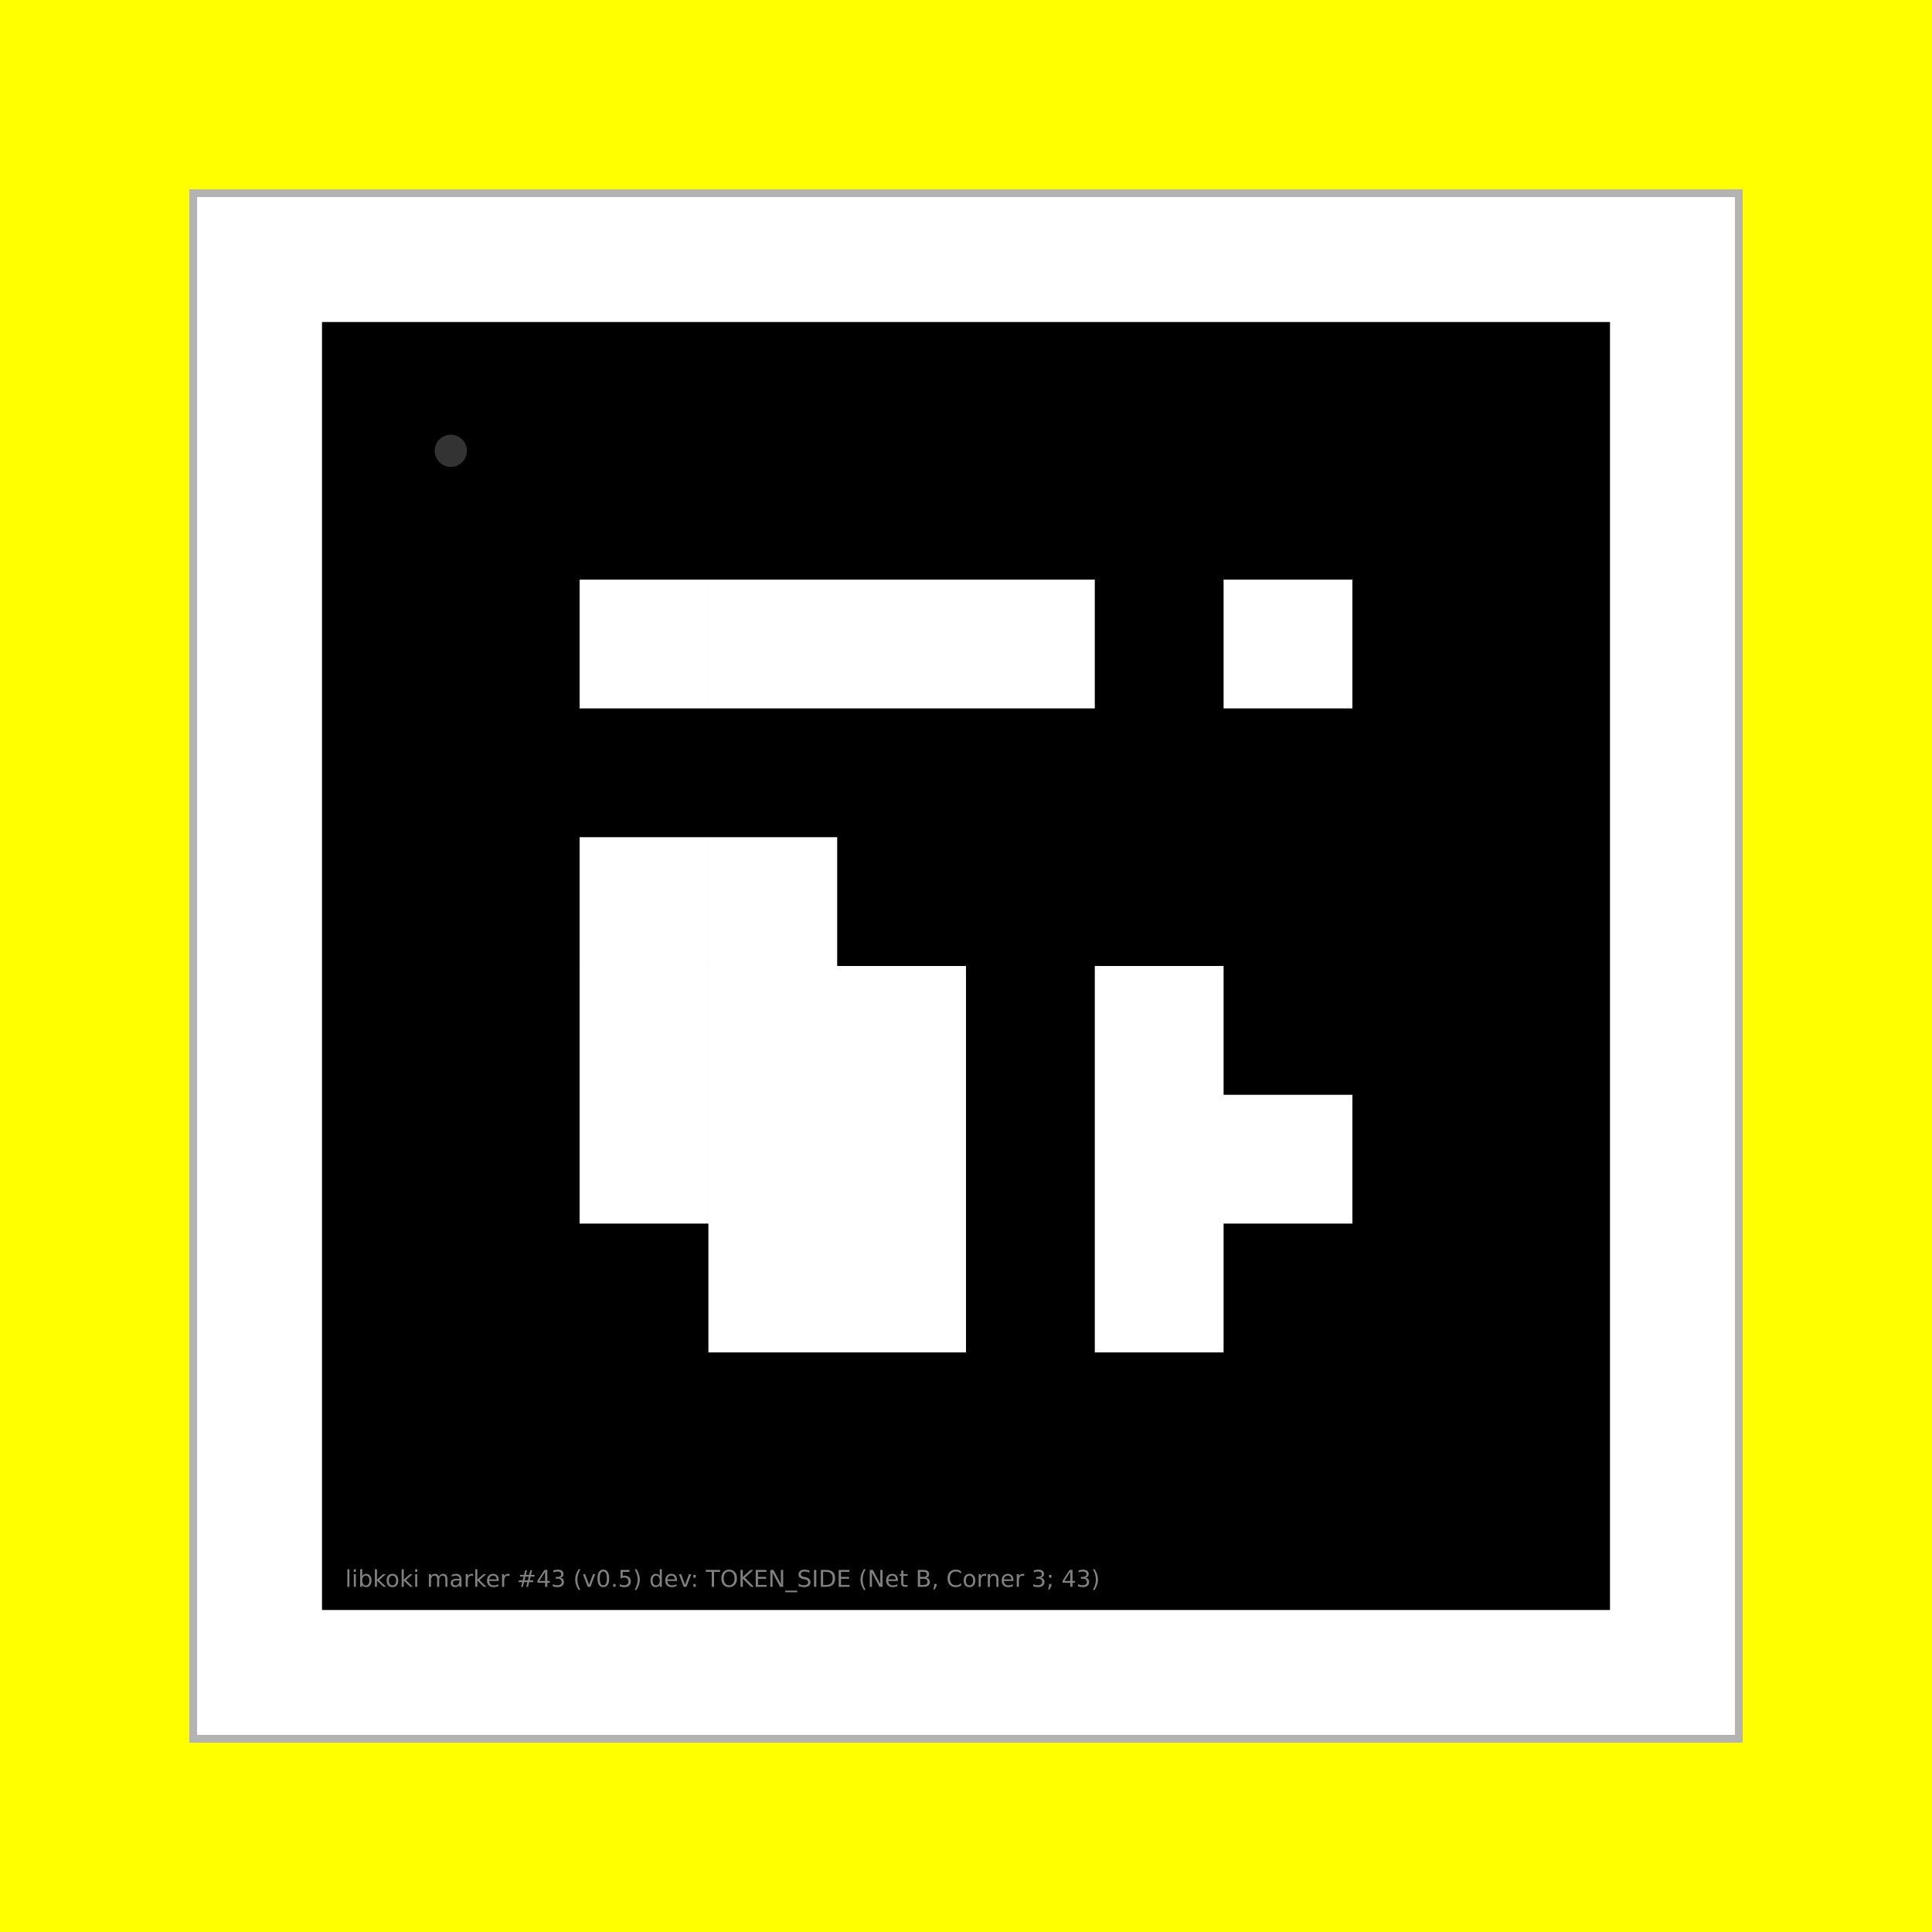
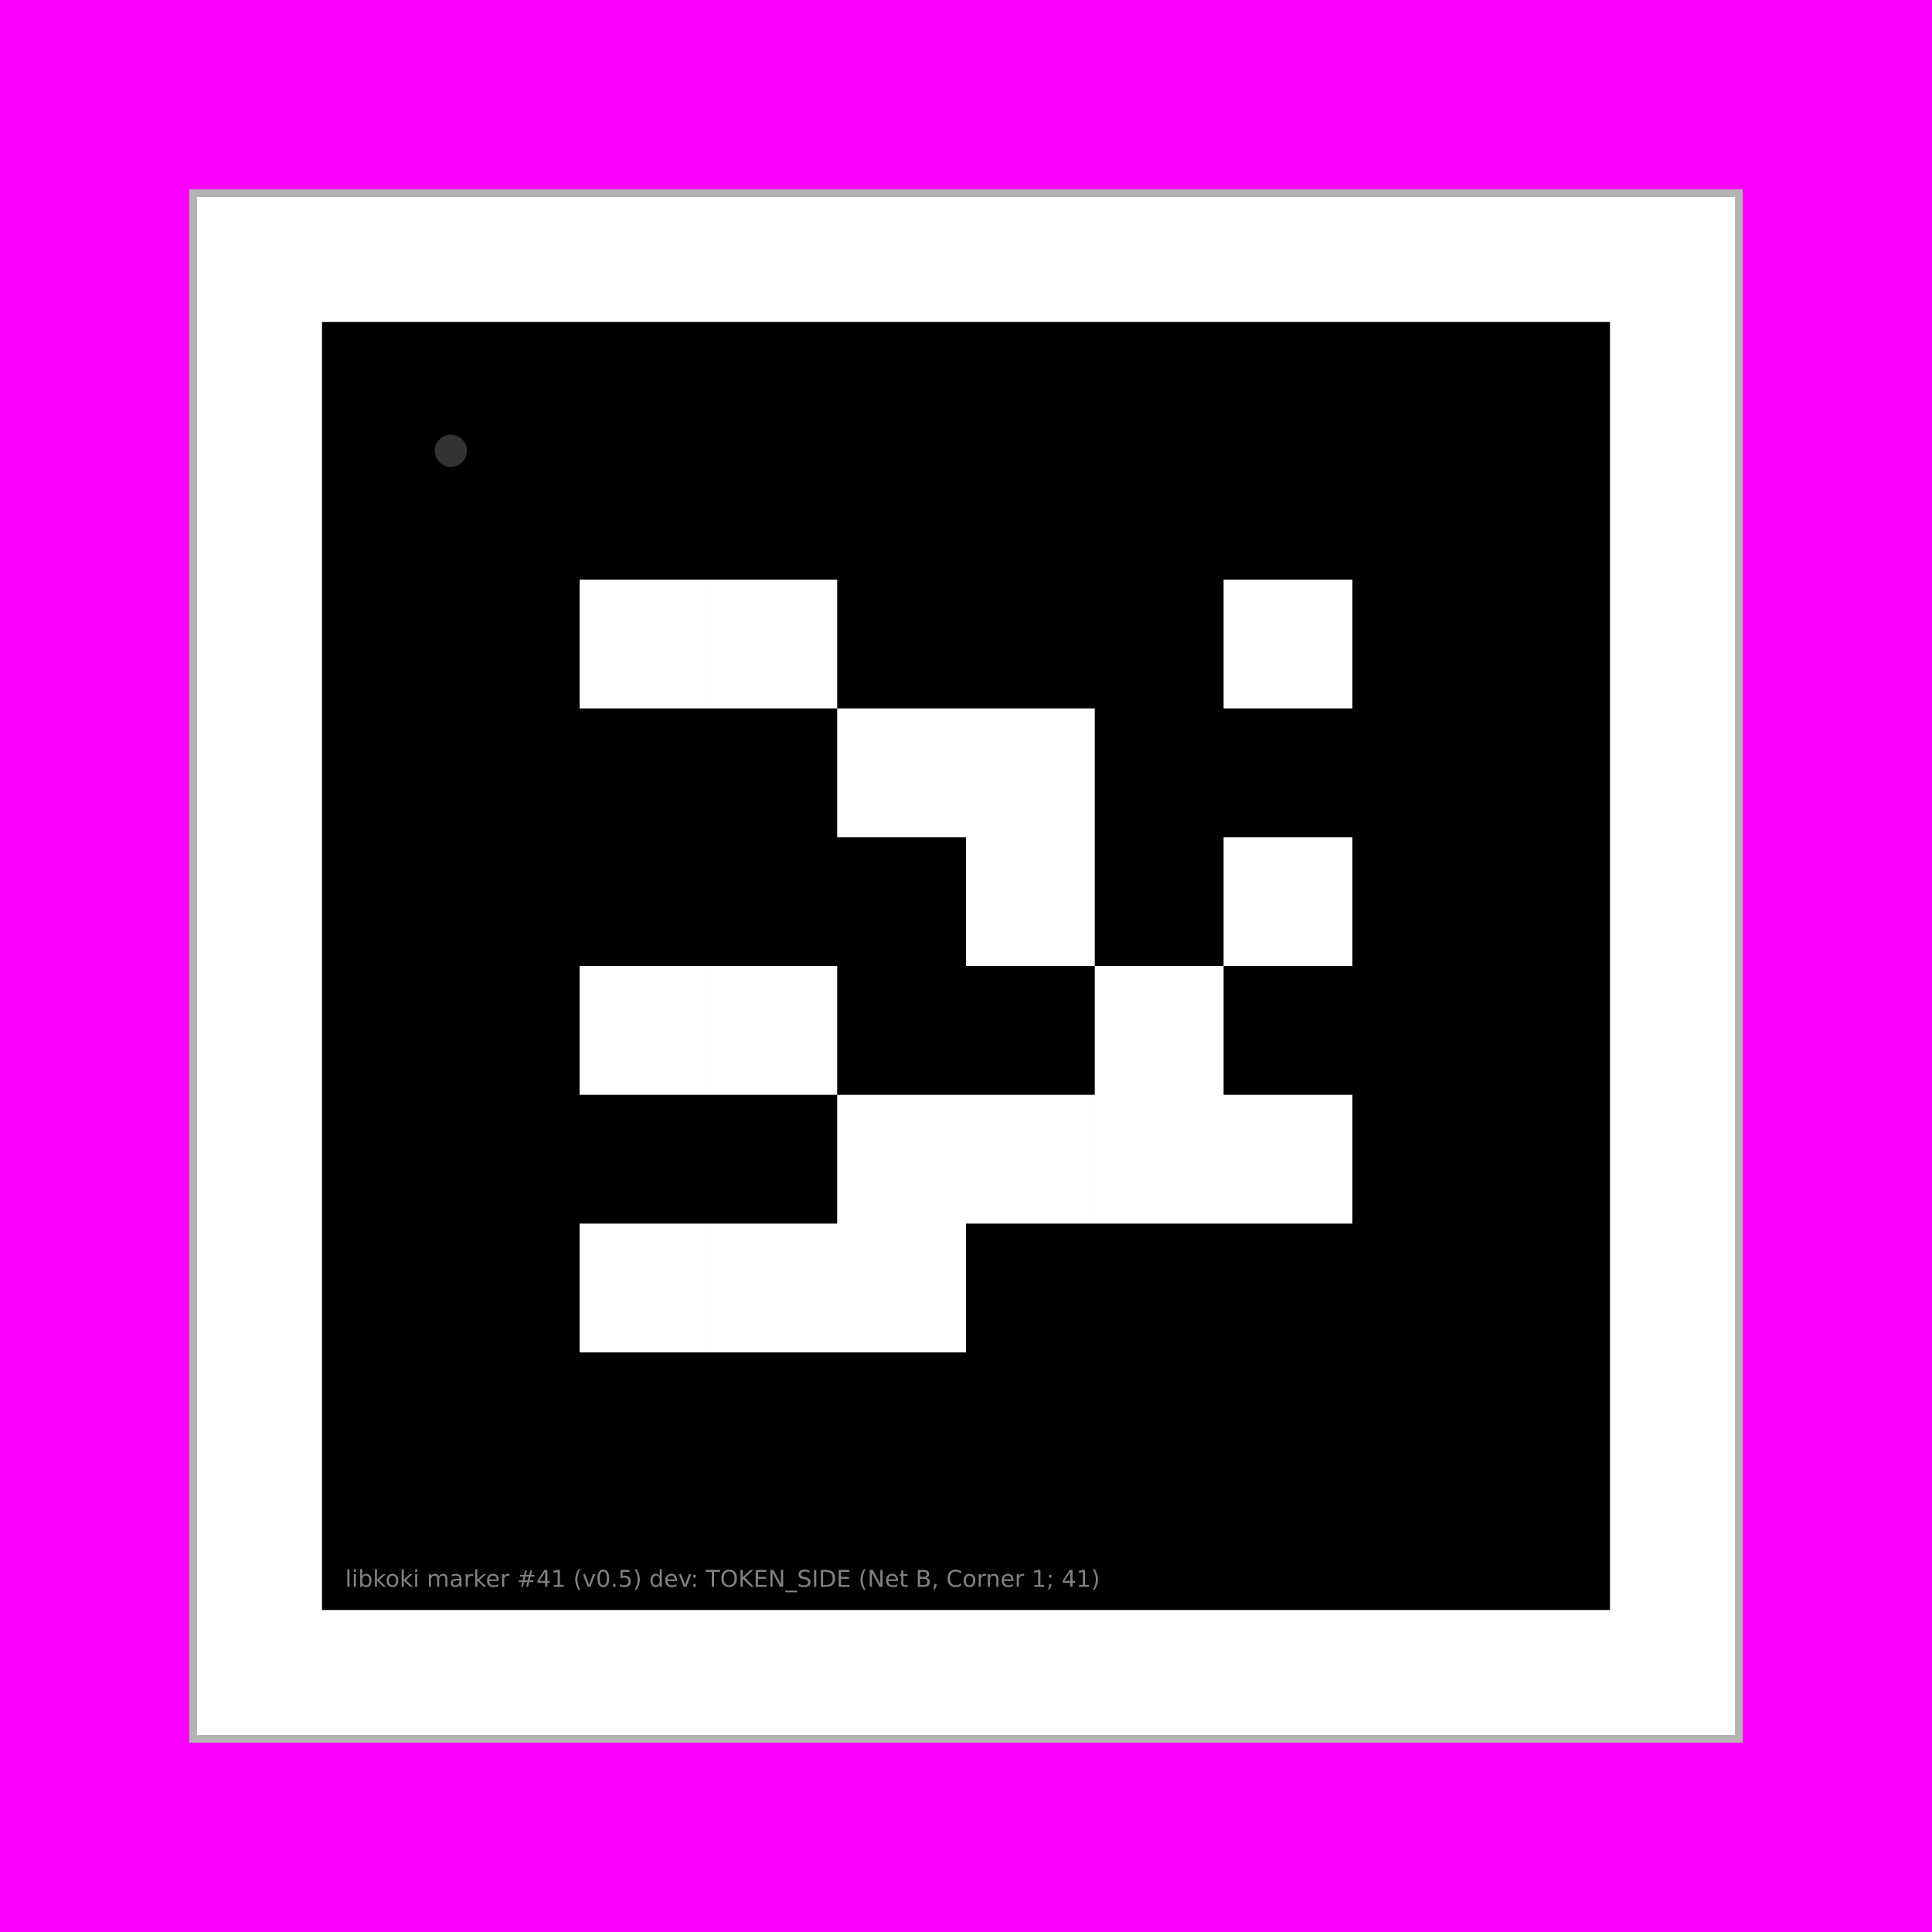
<svg xmlns="http://www.w3.org/2000/svg" id="svg2" version="1.1" width="885.827" height="885.827" xml:space="preserve">
  <defs id="defs6" />
  <g id="g10" transform="matrix(1.25,0,0,-1.25,-168.3071,1273.816)">
-     <rect width="708.661" height="708.661" x="134.646" y="-1019.053" id="rect2990" style="fill:#ffff00;fill-opacity:1;stroke:none" transform="scale(1,-1)" />
+     <rect width="708.661" height="708.661" x="134.646" y="-1019.053" id="rect2990" style="fill:#ff00ff;fill-opacity:1;stroke:none" transform="scale(1,-1)" />
    <rect width="566.929" height="566.929" x="205.512" y="-948.187" id="rect2990-1" style="fill:#ffffff;fill-opacity:1;stroke:none" transform="scale(1,-1)" />
    <g id="g12" transform="translate(69.45038,69.45033)">
      <g id="g14" transform="matrix(1,0,0,-1,0,1190.544)">
        <path d="m 136.063,311.809 566.926,0 0,566.926 -566.926,0 0,-566.926 z" style="fill:none;stroke:#b3b3b3;stroke-width:2.835;stroke-linecap:butt;stroke-linejoin:miter;stroke-miterlimit:10;stroke-opacity:1;stroke-dasharray:none" id="path16" />
      </g>
      <path d="m 183.305,831.489 472.438,0 0,-472.438 -472.438,0 0,472.438 z" style="fill:#000000;fill-opacity:1;fill-rule:nonzero;stroke:none" id="path18" />
-       <path d="m 277.793,737.005 47.242,0 0,-47.243 -47.242,0 0,47.243 z m 47.246,0 47.242,0 0,-47.243 -47.242,0 0,47.243 z m 47.242,0 47.242,0 0,-47.243 -47.242,0 0,47.243 z m 47.242,0 47.243,0 0,-47.243 -47.243,0 0,47.243 z m 94.489,0 47.242,0 0,-47.243 -47.242,0 0,47.243 z m -236.219,-94.489 47.242,0 0,-47.242 -47.242,0 0,47.242 z m 47.246,0 47.242,0 0,-47.242 -47.242,0 0,47.242 z m -47.246,-47.246 47.242,0 0,-47.242 -47.242,0 0,47.242 z m 47.246,0 47.242,0 0,-47.242 -47.242,0 0,47.242 z m 47.242,0 47.242,0 0,-47.242 -47.242,0 0,47.242 z m 94.489,0 47.242,0 0,-47.242 -47.242,0 0,47.242 z m -188.977,-47.242 47.242,0 0,-47.242 -47.242,0 0,47.242 z m 47.246,0 47.242,0 0,-47.242 -47.242,0 0,47.242 z m 47.242,0 47.242,0 0,-47.242 -47.242,0 0,47.242 z m 94.489,0 47.242,0 0,-47.242 -47.242,0 0,47.242 z m 47.242,0 47.242,0 0,-47.242 -47.242,0 0,47.242 z m -188.973,-47.242 47.242,0 0,-47.242 -47.242,0 0,47.242 z m 47.242,0 47.242,0 0,-47.242 -47.242,0 0,47.242 z m 94.489,0 47.242,0 0,-47.242 -47.242,0 0,47.242 z" style="fill:#ffffff;fill-opacity:1;fill-rule:nonzero;stroke:none" id="path20" />
+       <path d="m 277.793,737.005 47.242,0 0,-47.243 -47.242,0 0,47.243 z m 47.246,0 47.242,0 0,-47.243 -47.242,0 0,47.243 z m 188.973,0 47.242,0 0,-47.243 -47.242,0 0,47.243 z m -141.731,-47.246 47.242,0 0,-47.243 -47.242,0 0,47.243 z m 47.242,0 47.243,0 0,-47.243 -47.243,0 0,47.243 z m 0,-47.243 47.243,0 0,-47.242 -47.243,0 0,47.242 z m 94.489,0 47.242,0 0,-47.242 -47.242,0 0,47.242 z m -236.219,-47.246 47.242,0 0,-47.242 -47.242,0 0,47.242 z m 47.246,0 47.242,0 0,-47.242 -47.242,0 0,47.242 z m 141.731,0 47.242,0 0,-47.242 -47.242,0 0,47.242 z m -94.489,-47.242 47.242,0 0,-47.242 -47.242,0 0,47.242 z m 47.242,0 47.243,0 0,-47.242 -47.243,0 0,47.242 z m 47.247,0 47.242,0 0,-47.242 -47.242,0 0,47.242 z m 47.242,0 47.242,0 0,-47.242 -47.242,0 0,47.242 z m -236.219,-47.242 47.242,0 0,-47.242 -47.242,0 0,47.242 z m 47.246,0 47.242,0 0,-47.242 -47.242,0 0,47.242 z m 47.242,0 47.242,0 0,-47.242 -47.242,0 0,47.242 z" style="fill:#ffffff;fill-opacity:1;fill-rule:nonzero;stroke:none" id="path20" />
      <text transform="matrix(1,0,0,-1,191.8086,367.5554)" id="text22">
-         <tspan style="font-size:8.504px;font-variant:normal;font-weight:normal;writing-mode:lr-tb;fill:#808080;fill-opacity:1;fill-rule:nonzero;stroke:none;font-family:DejaVu Sans;-inkscape-font-specification:DejaVuSans" x="0 2.356 4.711 10.103 15.026 20.222 25.146 27.502 30.197 38.48 43.684 47.154 52.078 57.308 60.803 63.498 70.616 76.025 81.433 84.129 87.445 92.471 97.88 100.575 105.958 109.275 117.362 122.754 127.983 133.009 135.867 138.562 143.75 150.442 156.012 161.353 167.714 171.966 177.357 179.857 186.405 191.771 194.467 197.783 204.144 209.374 212.708 215.378 221.212 223.907 226.603 232.539 237.735 241.23 246.613 251.843 255.338 258.033 263.442 266.299 268.995 274.378 279.786" y="0" id="tspan24">libkoki marker #43 (v0.5) dev: TOKEN_SIDE (Net B, Corner 3; 43)</tspan>
+         <tspan style="font-size:8.504px;font-variant:normal;font-weight:normal;writing-mode:lr-tb;fill:#808080;fill-opacity:1;fill-rule:nonzero;stroke:none;font-family:DejaVu Sans;-inkscape-font-specification:DejaVuSans" x="0 2.356 4.711 10.103 15.026 20.222 25.146 27.502 30.197 38.48 43.684 47.154 52.078 57.308 60.803 63.498 70.616 76.025 81.433 84.129 87.445 92.471 97.88 100.575 105.958 109.275 117.362 122.754 127.983 133.009 135.867 138.562 143.75 150.442 156.012 161.353 167.714 171.966 177.357 179.857 186.405 191.771 194.467 197.783 204.144 209.374 212.708 215.378 221.212 223.907 226.603 232.539 237.735 241.23 246.613 251.843 255.338 258.033 263.442 266.299 268.995 274.378 279.786" y="0" id="tspan24">libkoki marker #41 (v0.5) dev: TOKEN_SIDE (Net B, Corner 1; 41)</tspan>
      </text>
      <path d="m 236.457,784.247 c 0,-3.262 -2.645,-5.906 -5.906,-5.906 -3.262,0 -5.906,2.644 -5.906,5.906 0,3.262 2.644,5.906 5.906,5.906 3.261,0 5.906,-2.644 5.906,-5.906" style="fill:#333333;fill-opacity:1;fill-rule:nonzero;stroke:none" id="path26" />
    </g>
  </g>
</svg>
